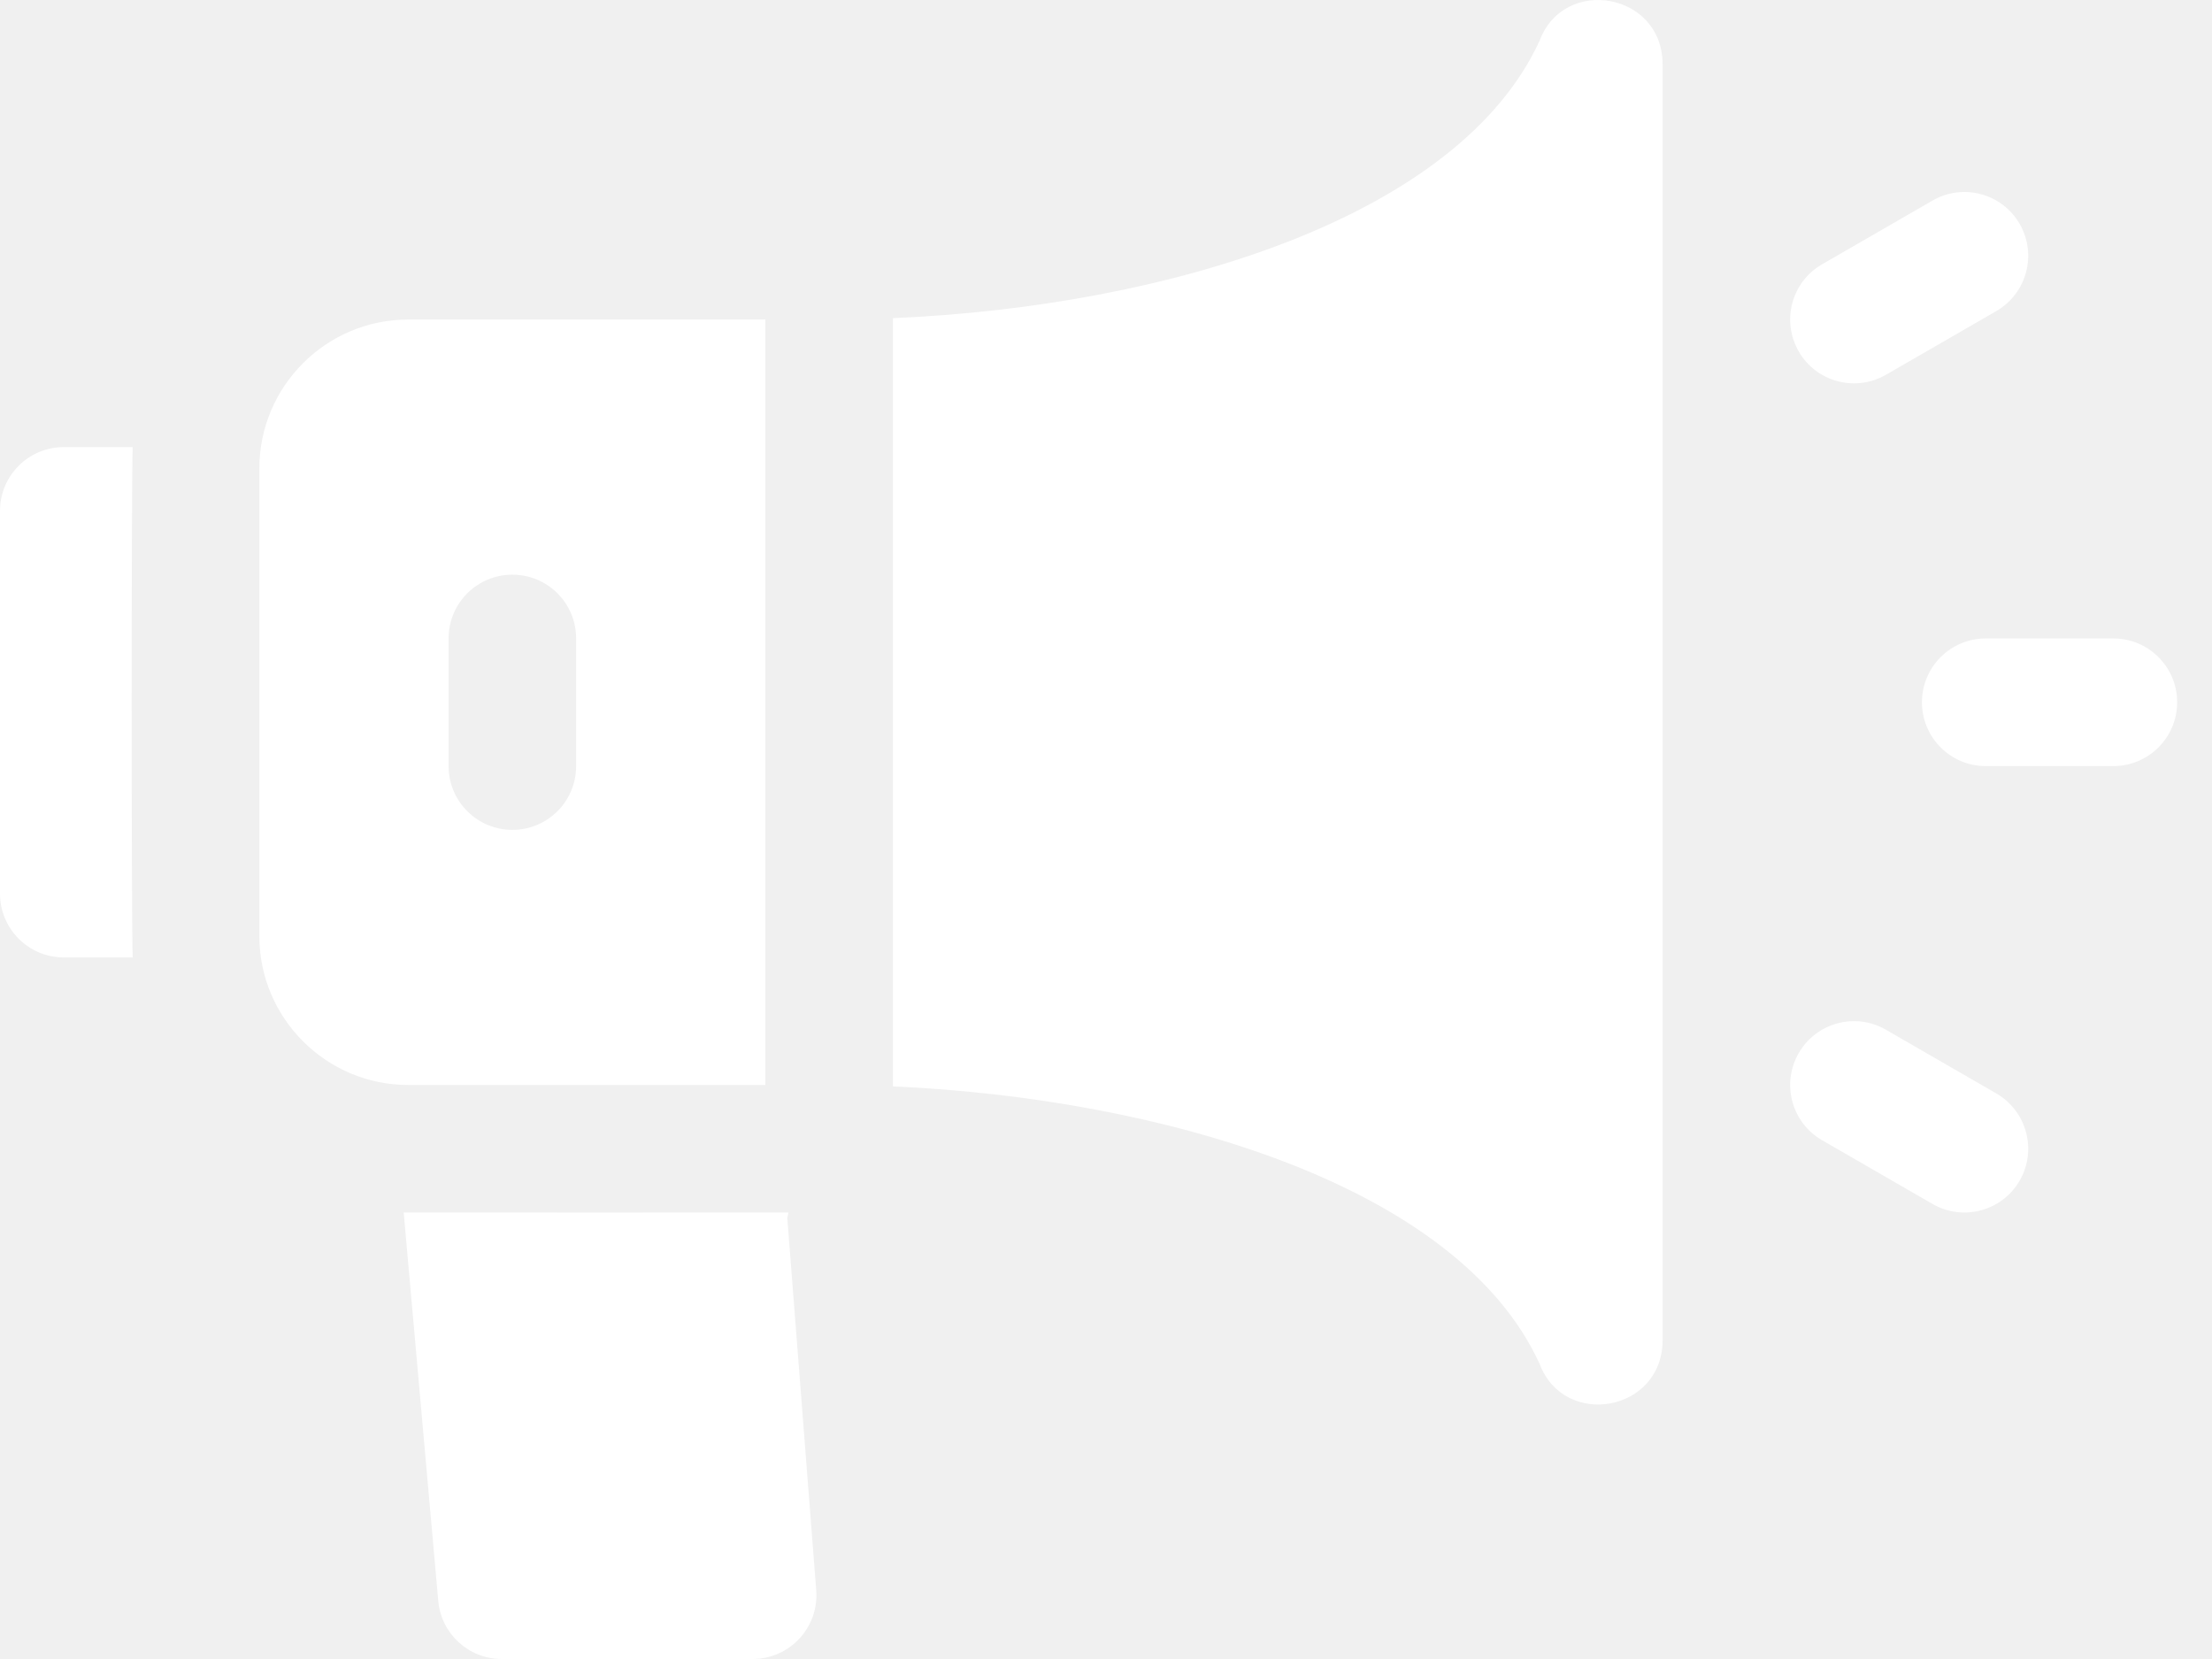
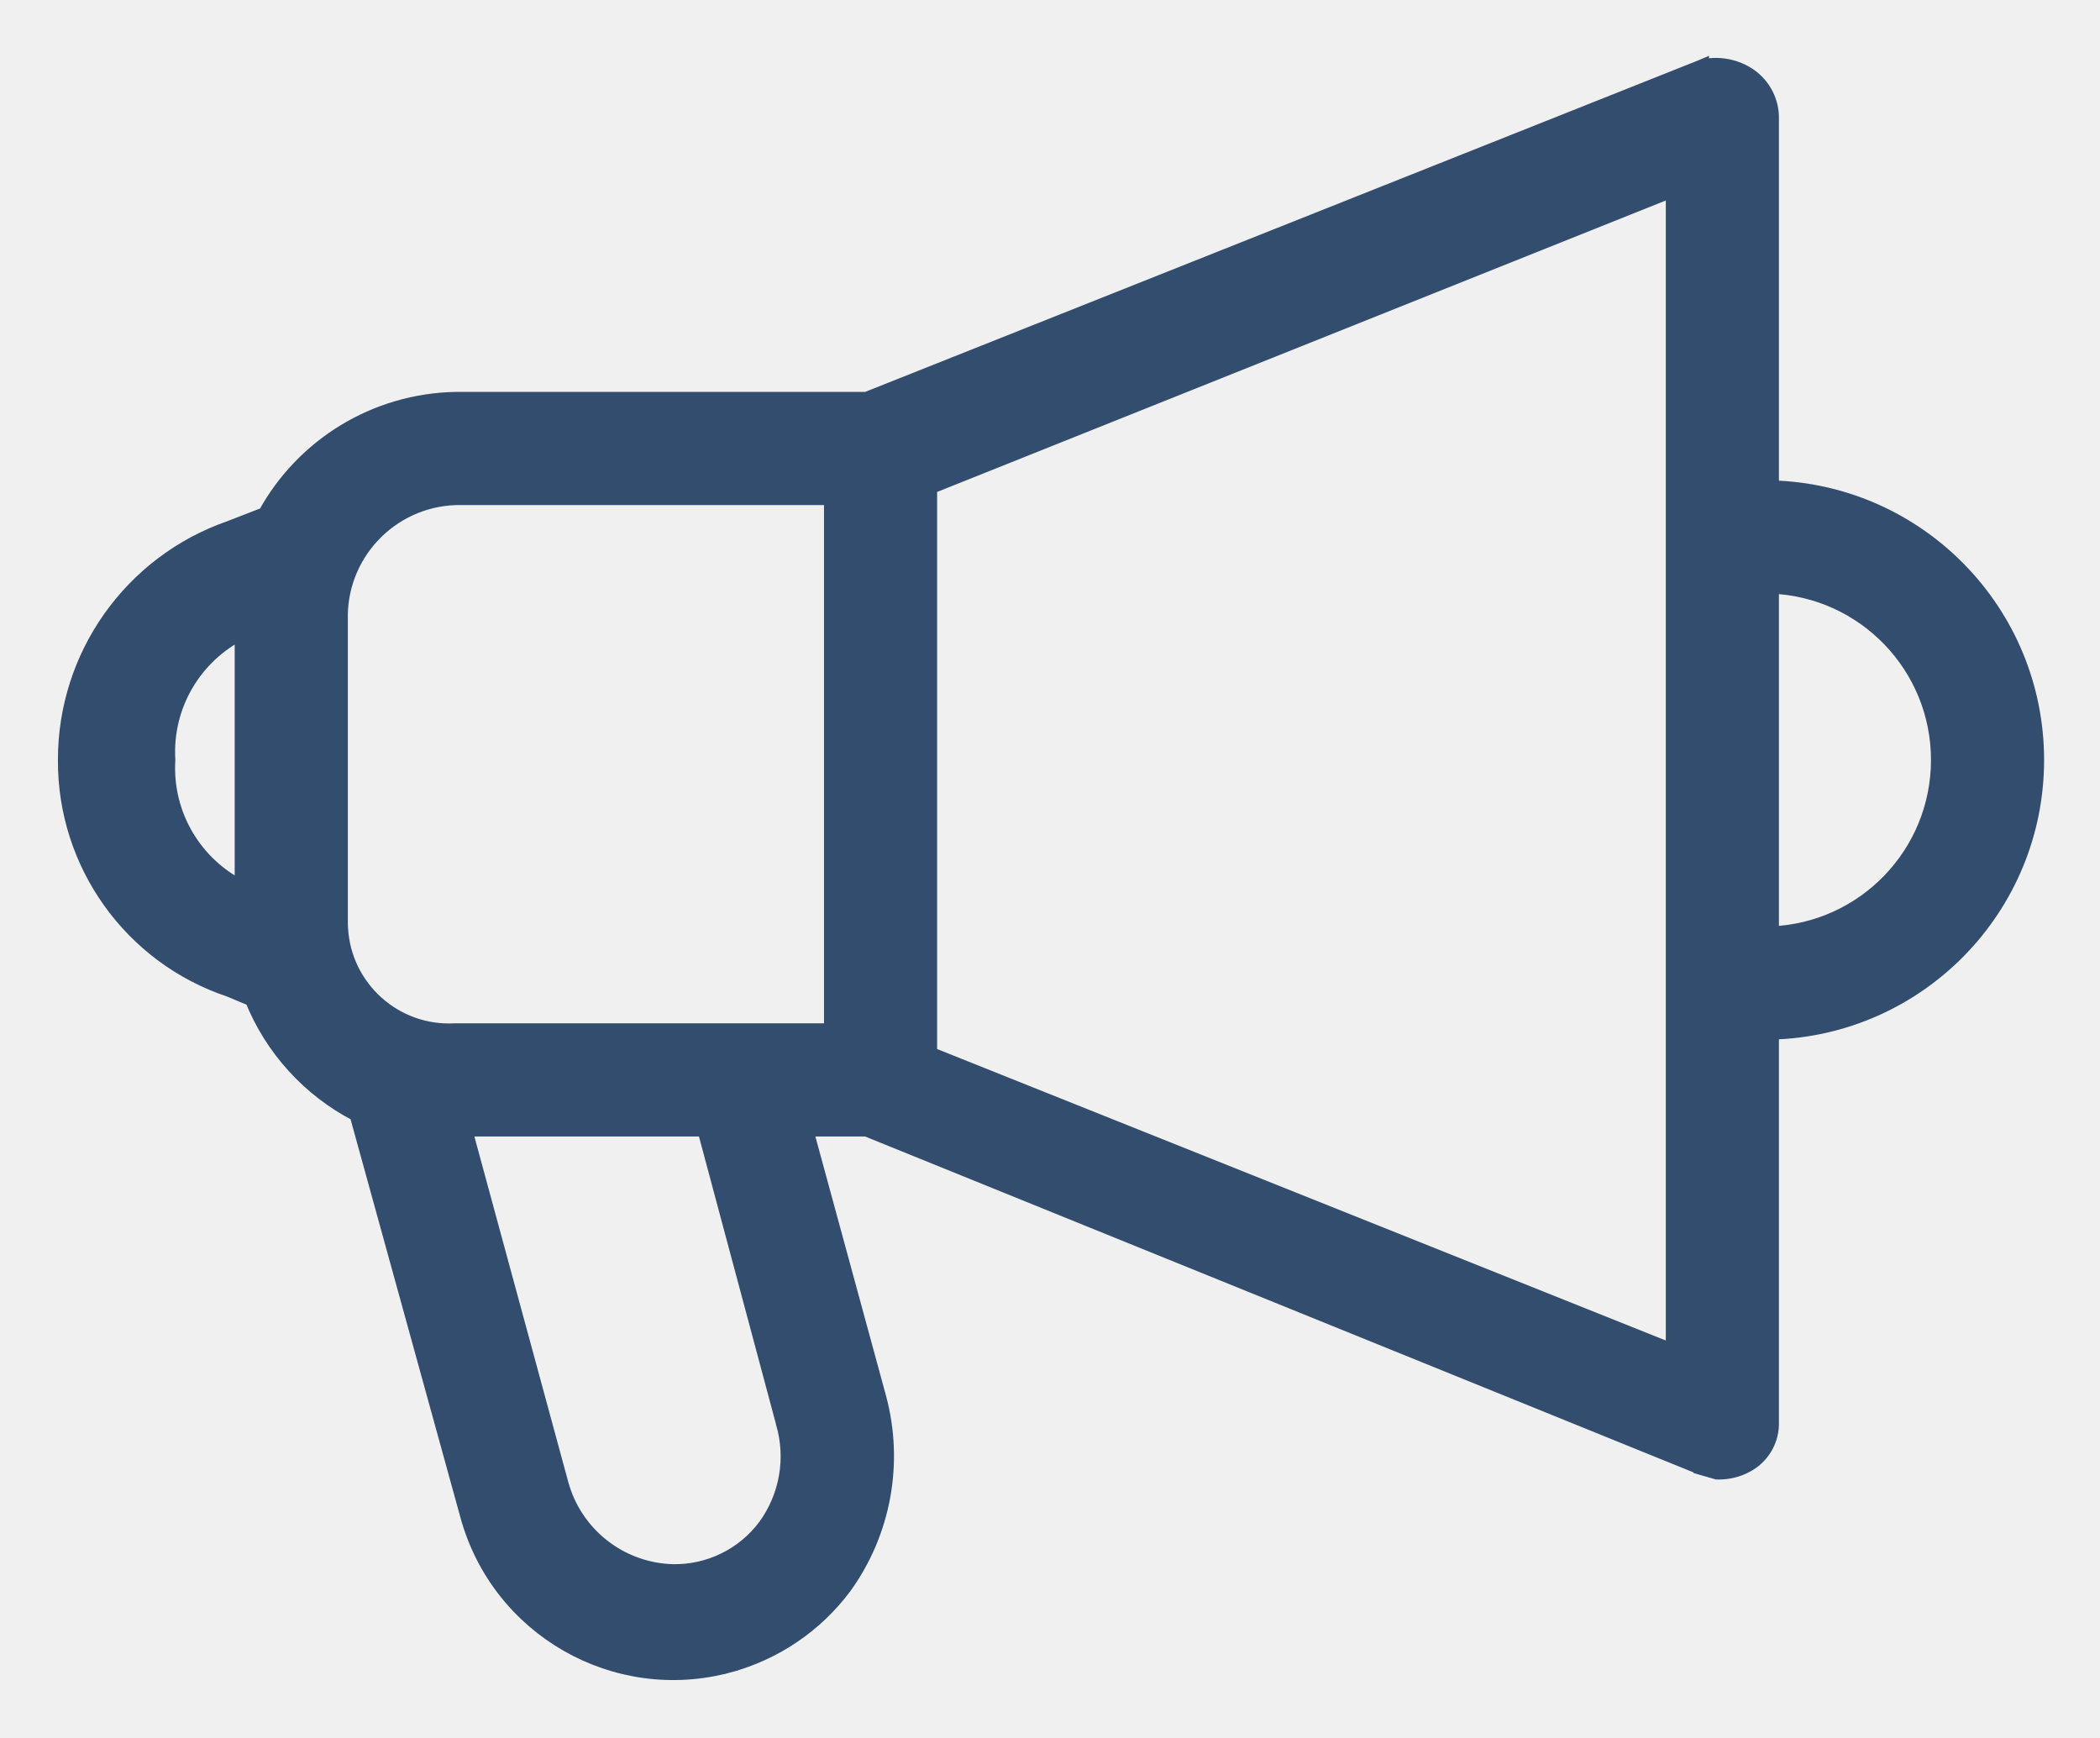
- <svg xmlns="http://www.w3.org/2000/svg" width="24" height="18" viewBox="0 0 24 18" fill="none">
-   <g clip-path="url(#clip0)">
-     <path d="M16.706 0.438C15.836 2.344 12.708 3.322 9.688 3.452V11.787C12.555 11.915 15.809 12.835 16.706 14.801C16.972 15.503 18.039 15.321 18.039 14.54V0.699C18.039 -0.082 16.972 -0.264 16.706 0.438Z" fill="white" />
-     <path d="M1.44 4.851H0.692C0.31 4.851 0 5.161 0 5.543V9.696C0 10.078 0.31 10.388 0.692 10.388H1.44C1.425 10.188 1.425 5.048 1.44 4.851Z" fill="white" />
-     <path d="M8.542 13.213L8.555 13.156C7.558 13.156 4.516 13.157 4.38 13.155L4.755 17.369C4.786 17.726 5.086 18 5.444 18H8.166C8.569 18 8.887 17.657 8.856 17.254L8.542 13.213Z" fill="white" />
-     <path d="M22.929 6.927H21.545C21.163 6.927 20.853 7.237 20.853 7.619C20.853 8.002 21.163 8.312 21.545 8.312H22.929C23.312 8.312 23.622 8.002 23.622 7.619C23.622 7.237 23.312 6.927 22.929 6.927Z" fill="white" />
-     <path d="M20.461 4.067L21.66 3.375C21.991 3.183 22.104 2.76 21.913 2.429C21.722 2.098 21.299 1.985 20.968 2.176L19.769 2.868C19.438 3.059 19.325 3.482 19.516 3.813C19.707 4.145 20.131 4.257 20.461 4.067V4.067Z" fill="white" />
-     <path d="M21.66 11.864L20.461 11.172C20.13 10.981 19.707 11.095 19.516 11.426C19.325 11.757 19.438 12.18 19.769 12.371L20.968 13.063C21.297 13.253 21.721 13.142 21.913 12.81C22.104 12.479 21.991 12.056 21.66 11.864Z" fill="white" />
-     <path d="M8.304 11.772V3.467H4.429C3.539 3.467 2.814 4.192 2.814 5.082V10.157C2.814 11.047 3.539 11.772 4.429 11.772H8.304ZM4.867 6.927C4.867 6.545 5.177 6.235 5.559 6.235C5.942 6.235 6.251 6.545 6.251 6.927V8.312C6.251 8.694 5.942 9.004 5.559 9.004C5.177 9.004 4.867 8.694 4.867 8.312V6.927Z" fill="white" />
-   </g>
-   <defs>
-     <clipPath id="clip0">
-       <rect width="23.622" height="18" fill="white" />
-     </clipPath>
-   </defs>
+ <svg xmlns="http://www.w3.org/2000/svg" width="29" height="24" viewBox="0 0 29 24" fill="none">
+   <path d="M24.466 1.602H24.466L24.466 1.598C24.456 1.362 24.329 1.146 24.128 1.022C23.94 0.907 23.714 0.871 23.5 0.923L23.5 0.922L23.486 0.928L11.966 5.512H6.289V5.512L6.287 5.512C5.19 5.534 4.189 6.141 3.661 7.102L3.174 7.291C1.811 7.765 0.897 9.051 0.9 10.495C0.892 11.933 1.809 13.214 3.174 13.669L3.48 13.797C3.756 14.483 4.269 15.048 4.926 15.388L6.454 20.926C6.882 22.497 8.503 23.424 10.073 22.996L10.047 22.899L10.073 22.996C10.707 22.823 11.265 22.444 11.659 21.918L11.66 21.917C12.205 21.163 12.381 20.203 12.14 19.304L12.14 19.304L11.129 15.594H11.966L23.486 20.265L23.486 20.266L23.496 20.269L23.699 20.327L23.712 20.331L23.725 20.331C23.864 20.333 24.002 20.299 24.124 20.232C24.327 20.122 24.457 19.913 24.466 19.683L24.466 19.683V19.679V14.256C26.498 14.203 28.128 12.539 28.128 10.495C28.128 8.451 26.498 6.787 24.466 6.734V1.602ZM2.321 10.489C2.278 9.747 2.685 9.058 3.341 8.731V12.259C2.685 11.932 2.278 11.242 2.321 10.501L2.321 10.501L2.321 10.489ZM10.814 19.646L10.814 19.646L10.814 19.649C10.957 20.136 10.866 20.662 10.568 21.073C10.268 21.477 9.789 21.711 9.286 21.7C8.565 21.678 7.944 21.189 7.752 20.495C7.752 20.495 7.752 20.495 7.752 20.495L6.42 15.594H9.729L10.814 19.646ZM6.291 6.875H11.479V14.231H6.289V14.231L6.284 14.231C5.458 14.277 4.751 13.643 4.706 12.817C4.704 12.78 4.703 12.743 4.704 12.706L4.704 12.706V12.704V8.577H4.704L4.704 8.573C4.673 7.666 5.384 6.906 6.291 6.875ZM23.104 2.621V18.659L12.841 14.554V6.726L23.104 2.621ZM24.466 8.098C25.745 8.15 26.766 9.203 26.766 10.495C26.765 11.787 25.745 12.84 24.466 12.892V8.098Z" fill="#334D6E" stroke="#334D6E" stroke-width="0.2" />
</svg>
